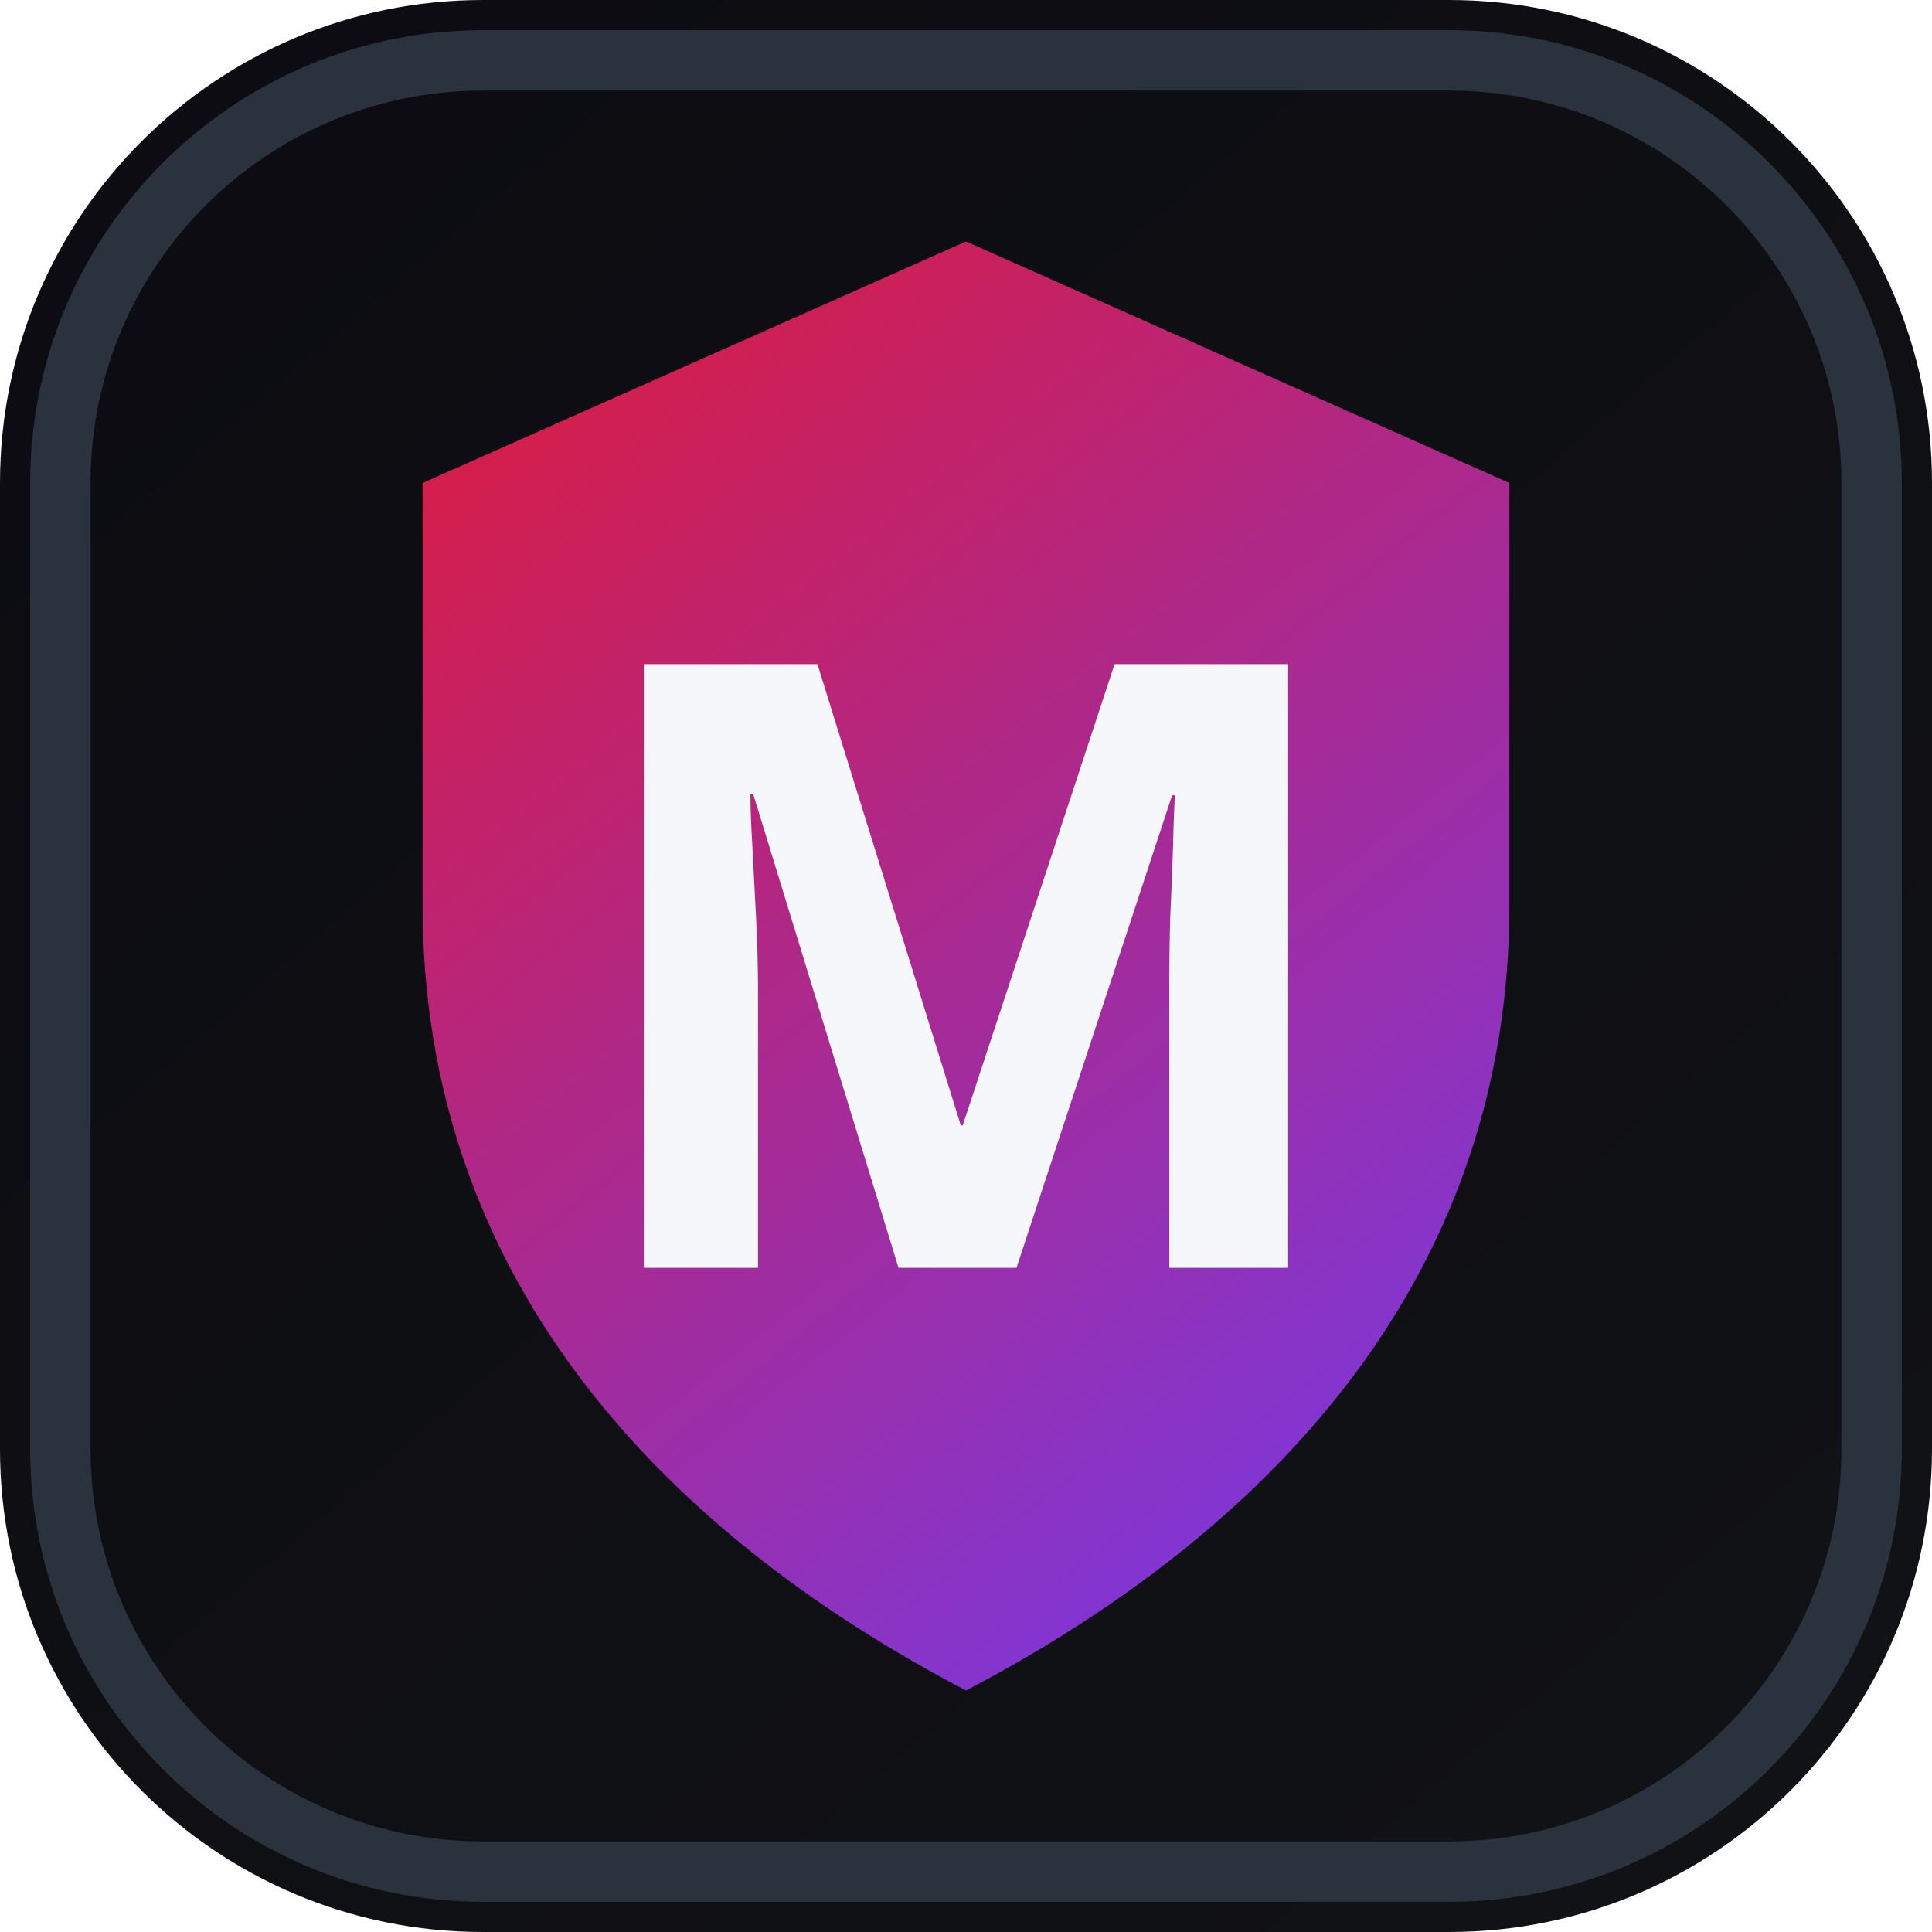
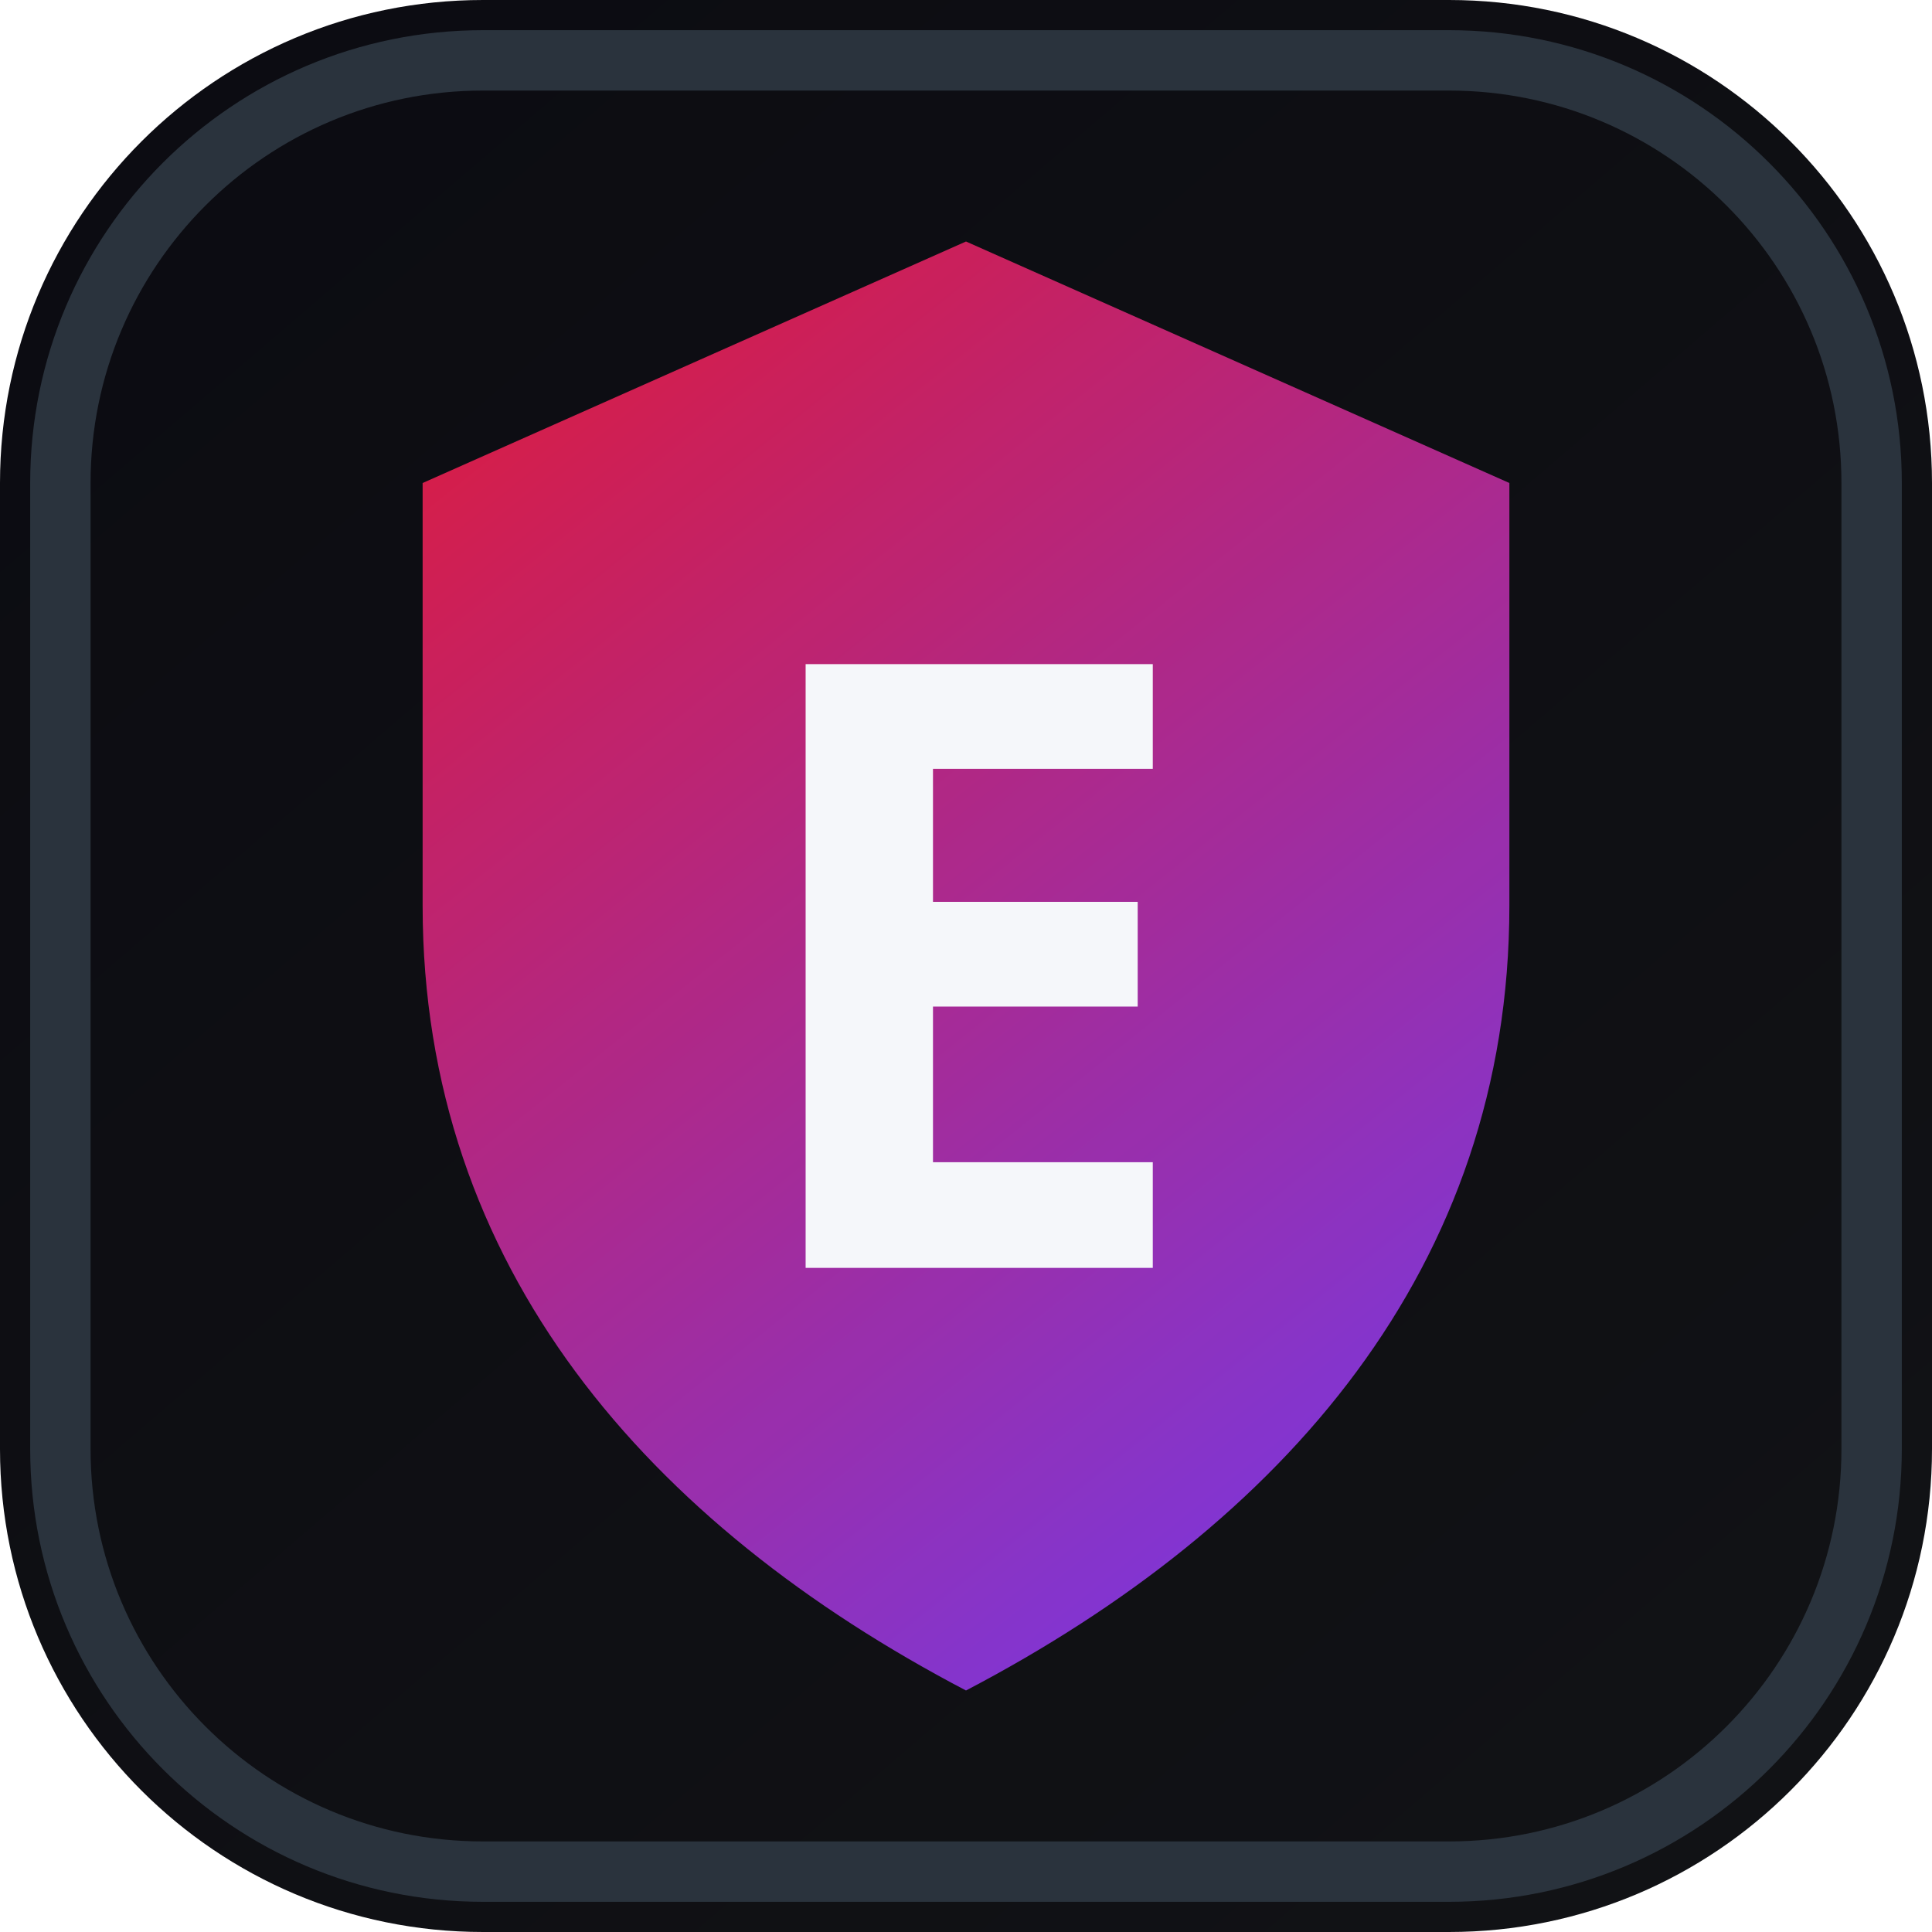
- <svg xmlns="http://www.w3.org/2000/svg" viewBox="0 0 32 32" fill="none" role="img" aria-label="Rivals Cheat">
+ <svg xmlns="http://www.w3.org/2000/svg" viewBox="0 0 32 32" fill="none" role="img" aria-label="EFT Cheats">
  <defs>
    <linearGradient id="bg" x1="4" y1="2" x2="28" y2="30" gradientUnits="userSpaceOnUse">
      <stop stop-color="#0c0c12" />
      <stop offset="1" stop-color="#111215" />
    </linearGradient>
    <linearGradient id="accent" x1="8" y1="6" x2="24" y2="26" gradientUnits="userSpaceOnUse">
      <stop stop-color="#e11d48" />
      <stop offset="1" stop-color="#7c3aed" />
    </linearGradient>
  </defs>
  <rect width="32" height="32" rx="8" fill="url(#bg)" />
  <rect x="1" y="1" width="30" height="30" rx="7" stroke="#2A333D" stroke-width="1" />
  <path d="M16 4 7 8v7c0 6 3.75 10.25 9 13 5.25-2.75 9-7 9-13V8L16 4z" fill="url(#accent)" opacity="0.95" />
-   <text x="16" y="21" text-anchor="middle" font-family="Segoe UI, system-ui, sans-serif" font-size="14" font-weight="700" fill="#F5F7FA">M</text>
+   <text x="16" y="21" text-anchor="middle" font-family="Segoe UI, system-ui, sans-serif" font-size="14" font-weight="700" fill="#F5F7FA">E</text>
</svg>
